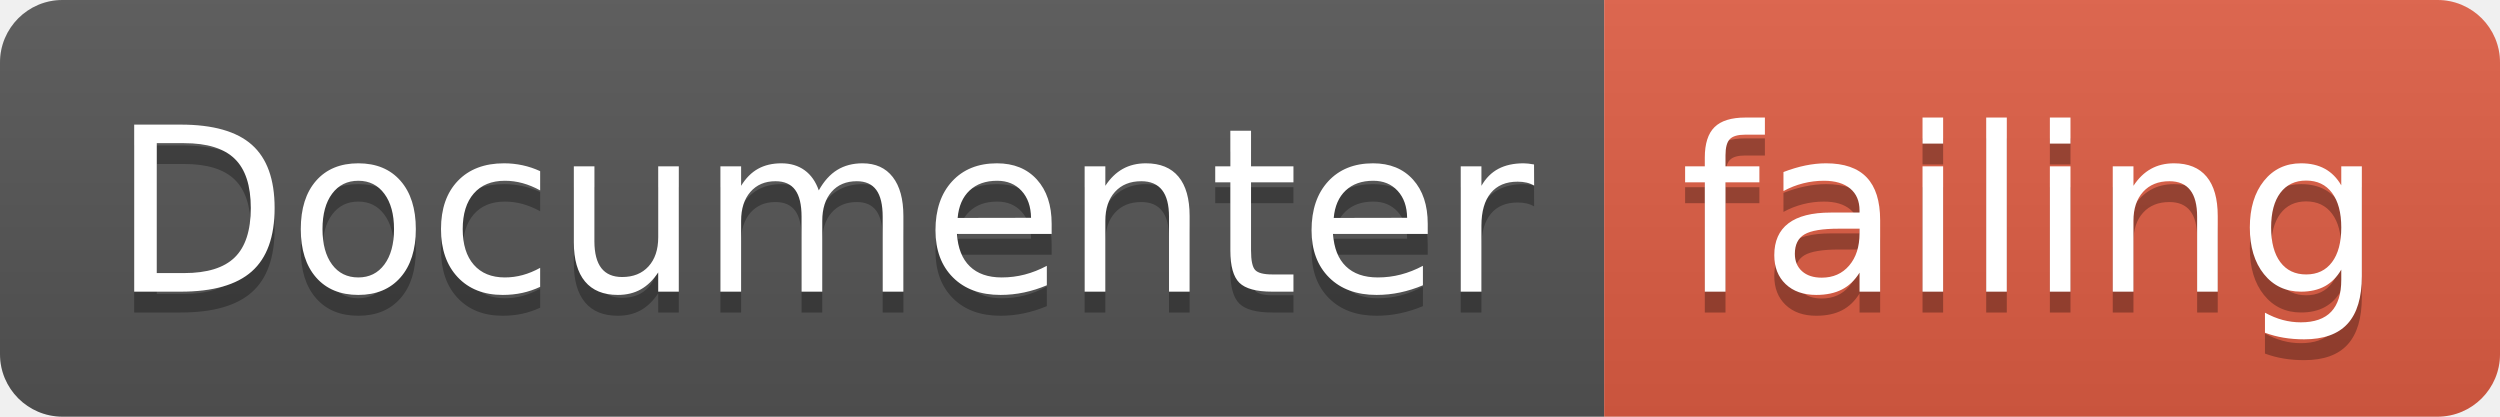
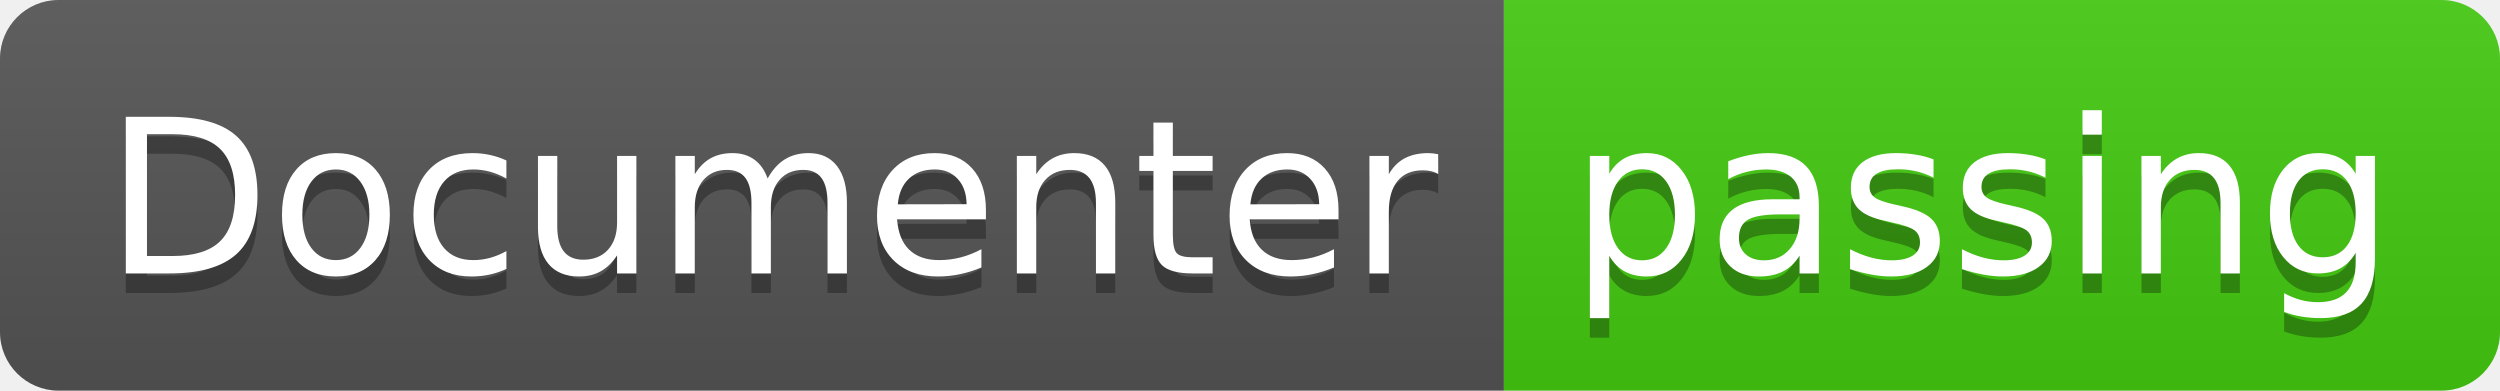
- <svg xmlns="http://www.w3.org/2000/svg" width="120" height="20">
+ <svg xmlns="http://www.w3.org/2000/svg" width="128" height="20">
  <linearGradient id="smooth" x2="0" y2="100%">
    <stop offset="0" stop-color="#bbb" stop-opacity=".1" />
    <stop offset="1" stop-opacity=".1" />
  </linearGradient>
  <clipPath id="round">
-     <rect width="120" height="20" rx="3" fill="#fff" />
+     <rect width="128" height="20" rx="3" fill="#fff" />
  </clipPath>
  <g clip-path="url(#round)">
    <rect width="77" height="20" fill="#555" />
-     <rect x="77" width="43" height="20" fill="#e05d44" />
-     <rect width="120" height="20" fill="url(#smooth)" />
+     <rect x="77" width="51" height="20" fill="#4c1" />
+     <rect width="128" height="20" fill="url(#smooth)" />
  </g>
  <g fill="#fff" text-anchor="middle" font-family="DejaVu Sans,Verdana,Geneva,sans-serif" font-size="110">
    <text x="395" y="150" fill="#010101" fill-opacity=".3" transform="scale(0.1)" textLength="670" lengthAdjust="spacing">Documenter</text>
    <text x="395" y="140" transform="scale(0.1)" textLength="670" lengthAdjust="spacing">Documenter</text>
-     <text x="975" y="150" fill="#010101" fill-opacity=".3" transform="scale(0.1)" textLength="330" lengthAdjust="spacing">failing</text>
-     <text x="975" y="140" transform="scale(0.1)" textLength="330" lengthAdjust="spacing">failing</text>
+     <text x="1015" y="150" fill="#010101" fill-opacity=".3" transform="scale(0.1)" textLength="410" lengthAdjust="spacing">passing</text>
+     <text x="1015" y="140" transform="scale(0.1)" textLength="410" lengthAdjust="spacing">passing</text>
  </g>
</svg>
